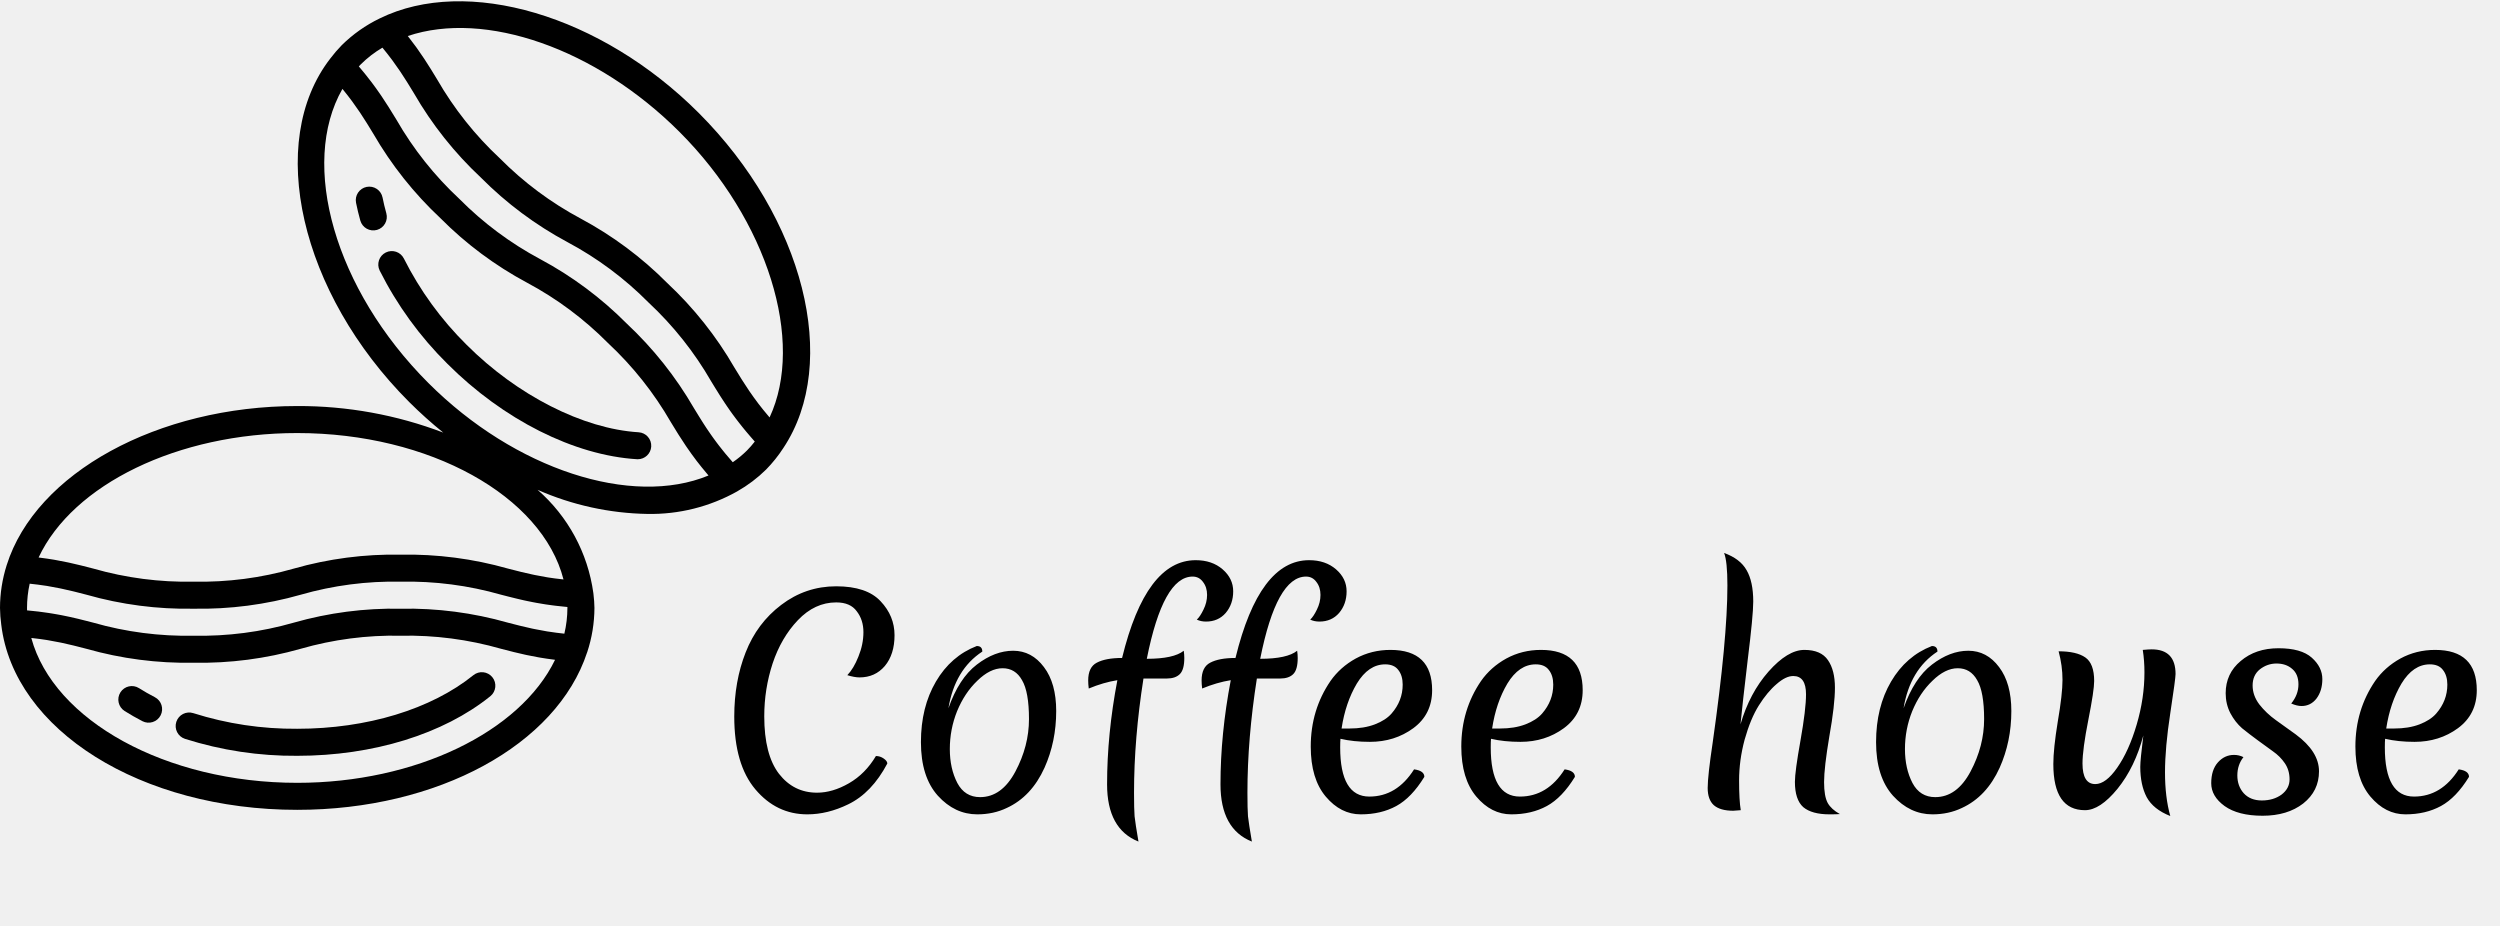
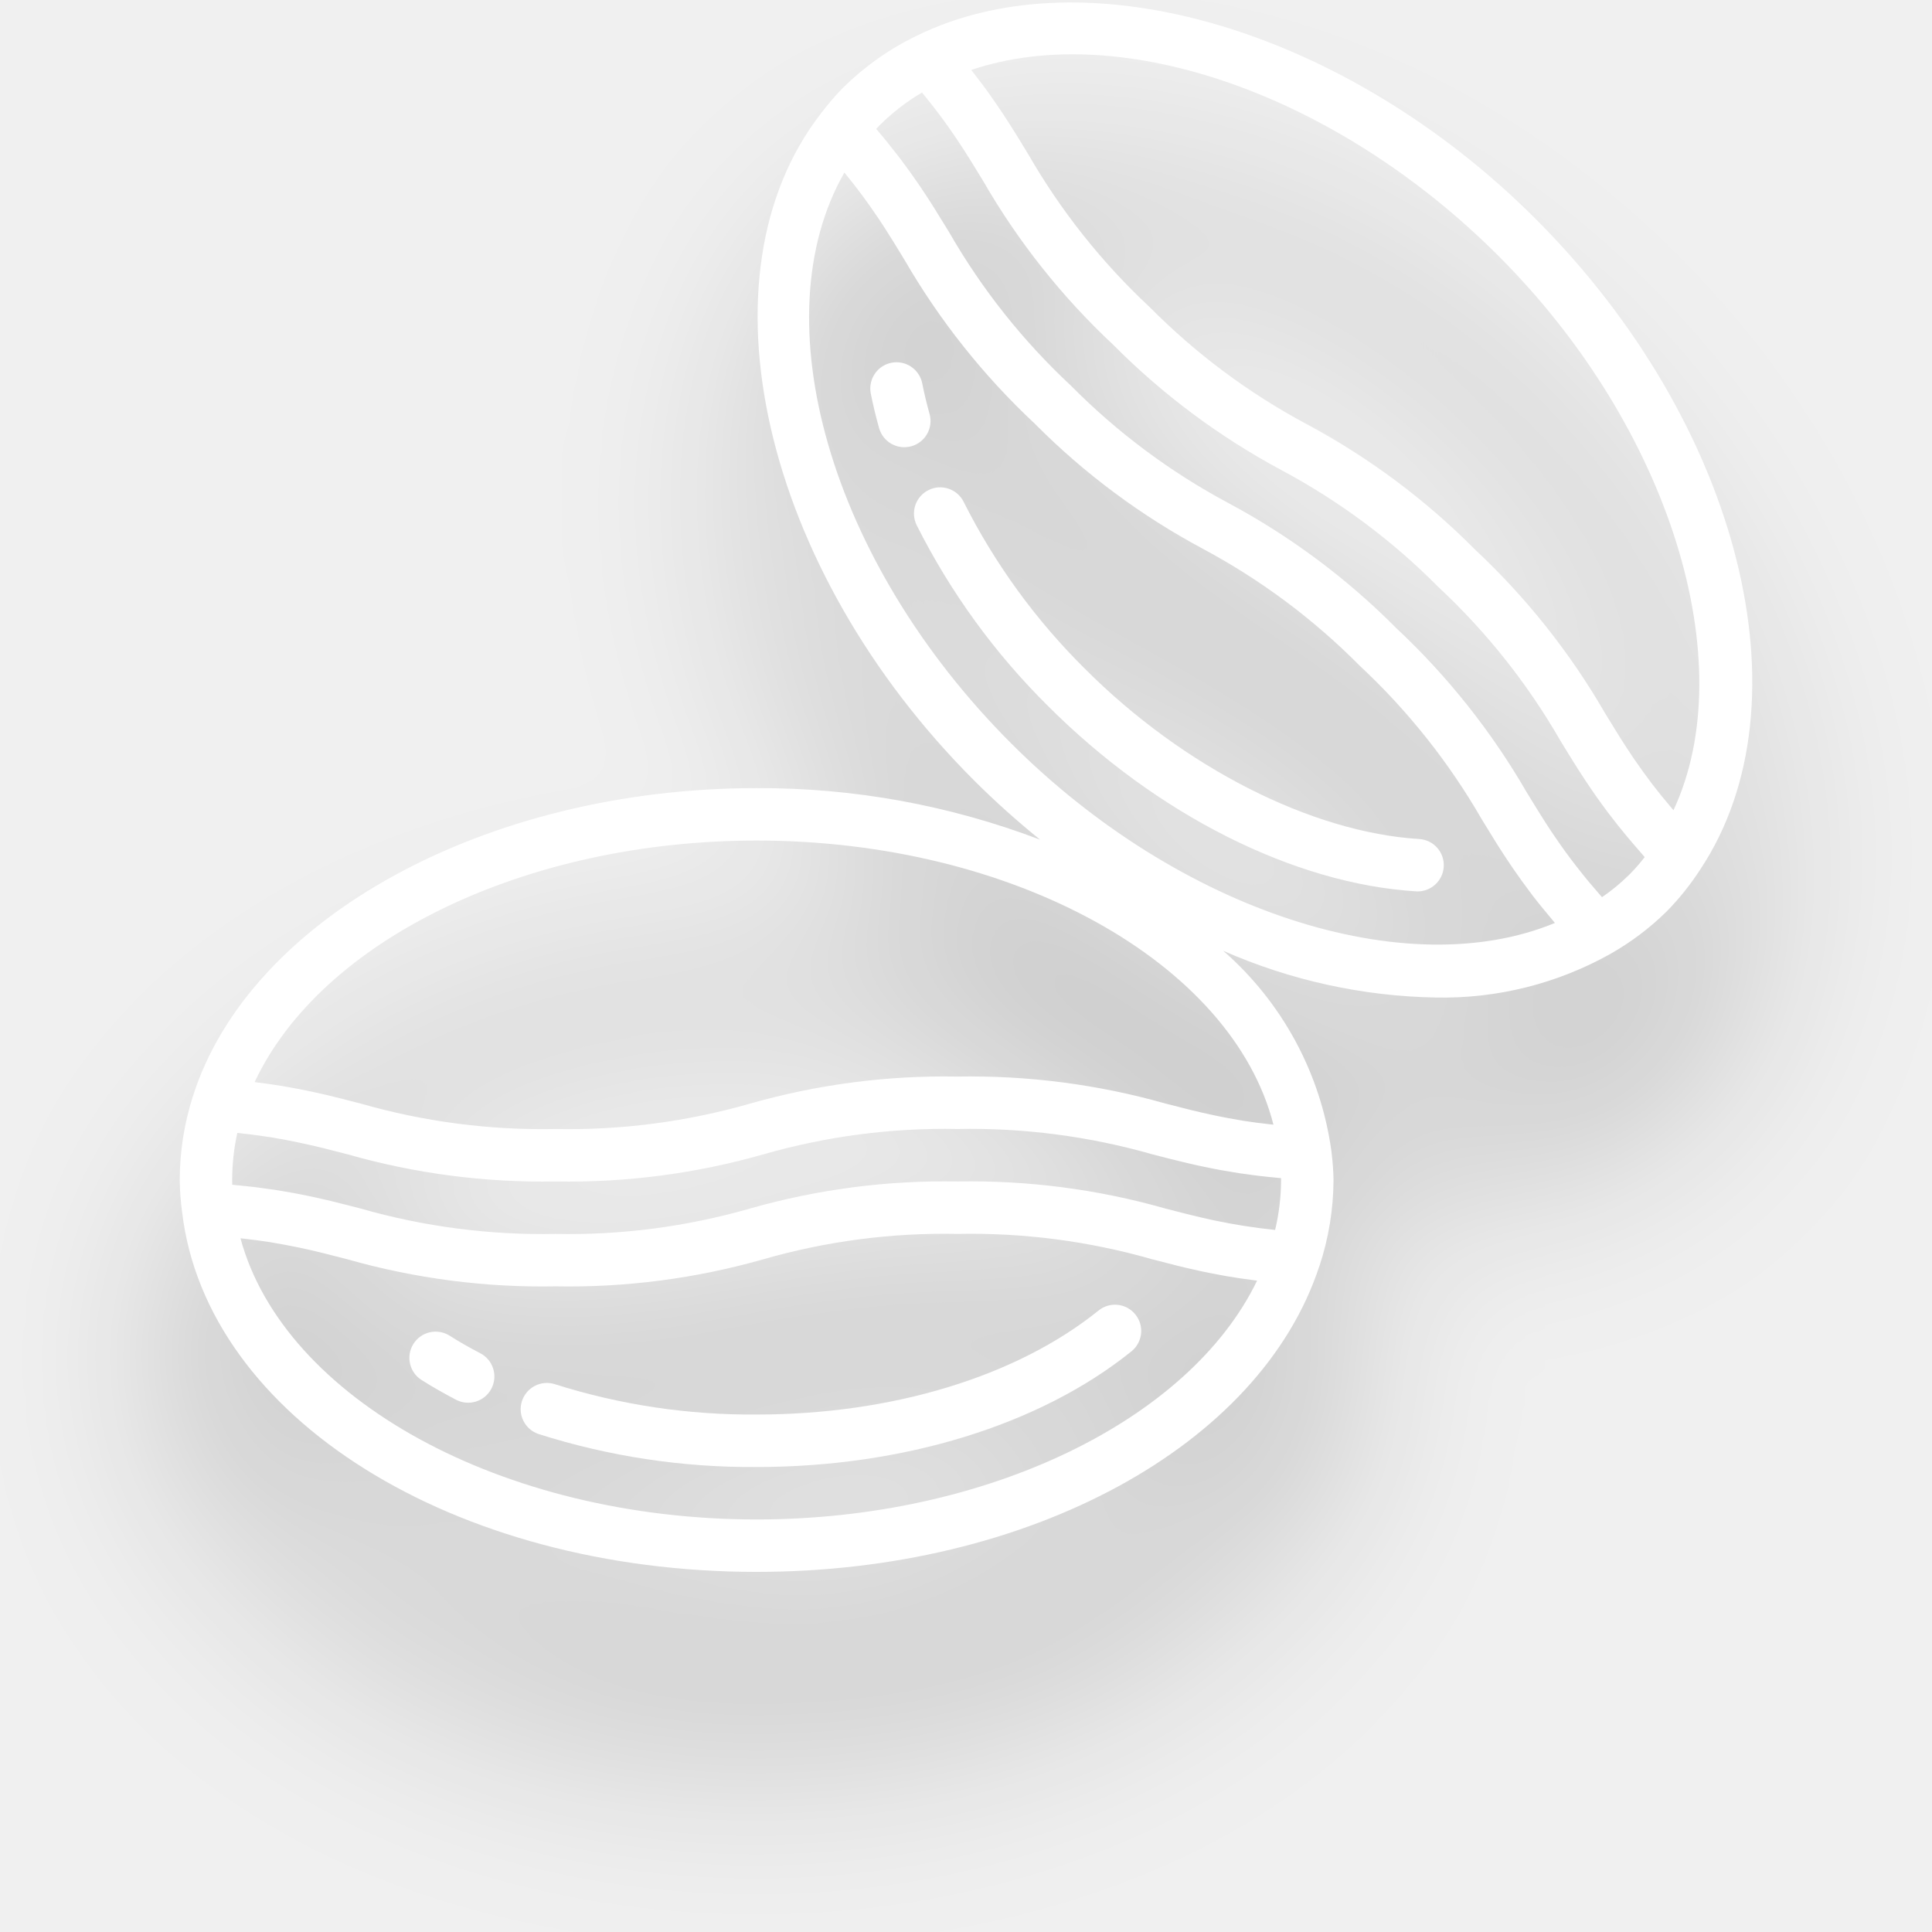
- <svg xmlns="http://www.w3.org/2000/svg" width="108" height="40" viewBox="0 0 108 40" fill="none">
-   <g clip-path="url(#clip0_4_134)">
-     <path d="M0.054 26.985C0.6 31.546 6.097 34.985 12.84 34.985C18.902 34.985 24.051 32.187 25.364 28.181L25.366 28.18C25.571 27.561 25.677 26.915 25.68 26.263C25.677 26.067 25.663 25.871 25.639 25.676L25.632 25.614V25.614C25.393 23.887 24.538 22.306 23.224 21.161C24.72 21.82 26.332 22.174 27.967 22.202C29.324 22.228 30.663 21.892 31.848 21.228L31.848 21.227C32.303 20.969 32.722 20.653 33.094 20.286C33.374 20.001 33.624 19.688 33.842 19.352L33.842 19.352C36.304 15.647 34.729 9.422 30.178 4.872C25.964 0.658 20.17 -1.056 16.401 0.797C15.794 1.09 15.241 1.481 14.762 1.954C14.587 2.133 14.424 2.323 14.273 2.523L14.273 2.523C11.469 6.134 12.965 12.655 17.68 17.37C18.146 17.835 18.636 18.274 19.148 18.688C17.134 17.921 14.995 17.532 12.84 17.541C6.82 17.541 1.541 20.433 0.288 24.417C0.099 25.014 0.001 25.636 0 26.263C0.003 26.504 0.021 26.745 0.054 26.985L0.054 26.985ZM12.84 33.818C7.163 33.818 2.317 31.122 1.352 27.561C1.375 27.563 1.399 27.566 1.421 27.568C1.63 27.592 1.828 27.617 2.014 27.647C2.041 27.651 2.066 27.656 2.093 27.661C2.266 27.69 2.431 27.721 2.591 27.754C2.617 27.759 2.645 27.764 2.671 27.77C2.842 27.806 3.006 27.845 3.168 27.884C3.203 27.893 3.238 27.902 3.272 27.91C3.428 27.949 3.582 27.989 3.737 28.029C5.242 28.456 6.801 28.659 8.365 28.63C9.927 28.659 11.484 28.456 12.987 28.028C14.393 27.624 15.851 27.433 17.314 27.463C18.777 27.433 20.236 27.624 21.643 28.027C21.789 28.065 21.938 28.103 22.088 28.141C22.123 28.15 22.157 28.159 22.192 28.168C22.352 28.207 22.516 28.246 22.686 28.283C22.707 28.288 22.729 28.292 22.75 28.297C22.908 28.33 23.073 28.363 23.244 28.393C23.275 28.398 23.304 28.404 23.334 28.409C23.52 28.441 23.717 28.47 23.925 28.496C23.943 28.499 23.959 28.502 23.978 28.504C22.469 31.622 17.948 33.818 12.84 33.818ZM29.353 5.697C33.176 9.521 34.777 14.753 33.246 18.033C33.231 18.015 33.215 17.996 33.2 17.978C33.045 17.796 32.902 17.62 32.774 17.453C32.763 17.439 32.753 17.424 32.742 17.41C32.62 17.249 32.509 17.094 32.405 16.943C32.388 16.919 32.37 16.894 32.354 16.869C32.248 16.713 32.149 16.56 32.053 16.408C32.035 16.379 32.017 16.35 31.999 16.321C31.907 16.174 31.817 16.027 31.726 15.878C30.945 14.525 29.967 13.294 28.825 12.227C27.725 11.119 26.465 10.181 25.089 9.444C23.799 8.755 22.621 7.877 21.591 6.838C20.522 5.842 19.608 4.69 18.879 3.422C18.805 3.3 18.73 3.177 18.653 3.052L18.594 2.957C18.511 2.824 18.426 2.69 18.335 2.552C18.325 2.536 18.314 2.52 18.303 2.505C18.221 2.381 18.133 2.253 18.04 2.122C18.018 2.092 17.998 2.062 17.976 2.031C17.871 1.888 17.76 1.74 17.64 1.587C17.631 1.576 17.625 1.567 17.617 1.556C20.952 0.434 25.742 2.087 29.353 5.697ZM15.587 2.779C15.867 2.501 16.181 2.259 16.521 2.059C16.531 2.07 16.539 2.081 16.549 2.093C16.678 2.25 16.795 2.4 16.904 2.545C16.922 2.569 16.941 2.593 16.958 2.617C17.067 2.765 17.168 2.908 17.262 3.048C17.281 3.076 17.3 3.104 17.318 3.131C17.411 3.271 17.5 3.408 17.584 3.543C17.6 3.568 17.615 3.592 17.63 3.617C17.715 3.754 17.798 3.89 17.882 4.028C18.662 5.381 19.638 6.61 20.779 7.676C21.879 8.784 23.139 9.722 24.515 10.46C25.805 11.148 26.984 12.026 28.013 13.065C29.084 14.063 29.999 15.216 30.729 16.485C30.789 16.583 30.85 16.682 30.911 16.782C30.932 16.816 30.954 16.851 30.975 16.884C31.018 16.954 31.061 17.023 31.105 17.093C31.131 17.134 31.159 17.176 31.186 17.218C31.228 17.283 31.27 17.348 31.315 17.415C31.344 17.459 31.375 17.505 31.406 17.55C31.451 17.615 31.496 17.681 31.543 17.748C31.577 17.796 31.613 17.845 31.648 17.894C31.697 17.961 31.747 18.028 31.799 18.097C31.838 18.148 31.878 18.201 31.919 18.253C31.972 18.323 32.029 18.394 32.087 18.465C32.131 18.52 32.175 18.575 32.223 18.631C32.284 18.704 32.349 18.78 32.415 18.856C32.466 18.915 32.515 18.973 32.568 19.032C32.581 19.047 32.593 19.061 32.606 19.076C32.502 19.211 32.389 19.34 32.269 19.461C32.08 19.648 31.875 19.818 31.656 19.968L31.636 19.946C31.598 19.904 31.565 19.864 31.529 19.822C31.462 19.744 31.394 19.666 31.332 19.591C31.294 19.544 31.258 19.499 31.221 19.453C31.167 19.386 31.114 19.32 31.064 19.255C31.028 19.208 30.994 19.163 30.959 19.117C30.913 19.055 30.868 18.994 30.824 18.934C30.792 18.89 30.761 18.846 30.73 18.802C30.687 18.741 30.646 18.681 30.606 18.622C30.578 18.581 30.55 18.54 30.523 18.5C30.483 18.438 30.443 18.377 30.403 18.316C30.379 18.279 30.355 18.241 30.332 18.204C30.29 18.138 30.248 18.072 30.208 18.006C30.188 17.975 30.169 17.943 30.15 17.912C30.092 17.818 30.034 17.724 29.977 17.63C29.194 16.276 28.216 15.046 27.075 13.978C25.974 12.87 24.715 11.932 23.338 11.195C22.049 10.506 20.87 9.628 19.841 8.589C18.77 7.592 17.855 6.44 17.126 5.171C17.036 5.023 16.944 4.874 16.849 4.722C16.83 4.69 16.81 4.658 16.79 4.626C16.694 4.473 16.592 4.317 16.484 4.157C16.461 4.123 16.438 4.09 16.415 4.056C16.302 3.892 16.181 3.723 16.048 3.547C16.026 3.518 16.002 3.488 15.979 3.459C15.836 3.271 15.681 3.079 15.506 2.874L15.502 2.868C15.53 2.838 15.558 2.808 15.587 2.779ZM18.505 16.545C14.46 12.499 12.932 7.097 14.793 3.841C14.806 3.858 14.821 3.876 14.835 3.892C14.96 4.047 15.078 4.196 15.184 4.34C15.205 4.367 15.223 4.393 15.242 4.42C15.339 4.552 15.43 4.681 15.514 4.807C15.53 4.829 15.546 4.852 15.561 4.875C15.654 5.015 15.743 5.153 15.828 5.29C15.847 5.32 15.866 5.35 15.884 5.379C15.966 5.512 16.047 5.644 16.128 5.778C16.91 7.13 17.887 8.36 19.028 9.427C20.128 10.535 21.388 11.473 22.764 12.21C24.054 12.899 25.233 13.777 26.262 14.816C27.333 15.814 28.249 16.967 28.98 18.236C29.07 18.384 29.161 18.533 29.255 18.684C29.277 18.719 29.299 18.754 29.321 18.79C29.419 18.945 29.522 19.103 29.632 19.266C29.654 19.299 29.678 19.332 29.701 19.366C29.815 19.531 29.936 19.701 30.072 19.879L30.089 19.903C30.226 20.083 30.382 20.273 30.548 20.47C30.569 20.494 30.585 20.517 30.607 20.542C27.294 21.913 22.25 20.289 18.505 16.545ZM12.84 18.708C18.568 18.708 23.423 21.433 24.343 25.032C24.32 25.029 24.297 25.027 24.275 25.024C24.063 25.001 23.861 24.975 23.673 24.945C23.648 24.941 23.625 24.936 23.6 24.932C23.427 24.904 23.262 24.873 23.103 24.84C23.071 24.833 23.039 24.827 23.008 24.82C22.84 24.785 22.679 24.747 22.52 24.709C22.478 24.698 22.436 24.688 22.395 24.677C22.244 24.64 22.094 24.601 21.942 24.562C20.438 24.135 18.878 23.933 17.314 23.961C15.752 23.932 14.194 24.135 12.692 24.563C11.286 24.967 9.827 25.157 8.365 25.128C6.901 25.157 5.442 24.967 4.035 24.564C3.89 24.526 3.744 24.488 3.596 24.451C3.556 24.441 3.515 24.431 3.474 24.421C3.316 24.382 3.154 24.343 2.986 24.307C2.959 24.301 2.931 24.295 2.904 24.29C2.748 24.256 2.586 24.225 2.416 24.195C2.385 24.189 2.355 24.184 2.323 24.178C2.136 24.146 1.937 24.118 1.728 24.092C1.707 24.089 1.69 24.086 1.668 24.083C3.145 20.93 7.682 18.708 12.84 18.708ZM1.282 25.215L1.304 25.218C1.53 25.241 1.738 25.268 1.937 25.299C1.965 25.303 1.995 25.307 2.023 25.311C2.214 25.342 2.394 25.376 2.568 25.412C2.604 25.419 2.639 25.426 2.673 25.434C2.841 25.47 3.004 25.507 3.164 25.546C3.2 25.555 3.236 25.564 3.273 25.573C3.429 25.613 3.585 25.653 3.741 25.693C5.244 26.121 6.802 26.324 8.365 26.296C9.927 26.324 11.484 26.121 12.987 25.693C14.393 25.289 15.851 25.099 17.314 25.128C18.779 25.099 20.24 25.289 21.649 25.692C21.753 25.719 21.857 25.745 21.961 25.772C22.001 25.783 22.042 25.793 22.082 25.802C22.154 25.821 22.226 25.839 22.3 25.856C22.342 25.867 22.387 25.877 22.43 25.887C22.503 25.904 22.576 25.921 22.651 25.938C22.698 25.948 22.745 25.958 22.793 25.968C22.867 25.984 22.944 25.999 23.021 26.014C23.072 26.024 23.122 26.034 23.174 26.043C23.254 26.058 23.337 26.072 23.421 26.085C23.473 26.094 23.525 26.103 23.579 26.111C23.67 26.125 23.765 26.137 23.86 26.15C23.912 26.157 23.962 26.164 24.016 26.17C24.128 26.184 24.245 26.196 24.364 26.207C24.407 26.212 24.447 26.216 24.491 26.22L24.512 26.223C24.512 26.236 24.512 26.25 24.512 26.263C24.511 26.637 24.467 27.011 24.38 27.375L24.356 27.372C24.135 27.349 23.93 27.321 23.735 27.291C23.704 27.286 23.673 27.282 23.643 27.278C23.455 27.247 23.277 27.214 23.106 27.178C23.069 27.171 23.032 27.163 22.996 27.156C22.83 27.12 22.67 27.083 22.513 27.044C22.475 27.035 22.437 27.025 22.399 27.016C22.245 26.977 22.092 26.938 21.938 26.898C20.434 26.47 18.877 26.267 17.314 26.296C15.752 26.267 14.194 26.47 12.692 26.898C11.286 27.302 9.827 27.492 8.365 27.463C6.9 27.492 5.439 27.302 4.03 26.899C3.924 26.872 3.818 26.844 3.711 26.817C3.679 26.809 3.647 26.801 3.614 26.793C3.537 26.773 3.459 26.754 3.38 26.734C3.336 26.724 3.291 26.714 3.246 26.703C3.176 26.686 3.105 26.67 3.033 26.654C2.983 26.643 2.932 26.633 2.881 26.622C2.811 26.607 2.739 26.593 2.666 26.578C2.612 26.567 2.556 26.557 2.5 26.547C2.426 26.534 2.35 26.521 2.274 26.508C2.215 26.498 2.155 26.488 2.094 26.479C2.015 26.467 1.932 26.456 1.849 26.445C1.785 26.436 1.722 26.427 1.656 26.419C1.565 26.409 1.468 26.399 1.372 26.389C1.309 26.383 1.249 26.376 1.184 26.37L1.169 26.369C1.168 26.333 1.167 26.298 1.167 26.263C1.168 25.91 1.206 25.559 1.282 25.215Z" fill="black" />
-     <path d="M6.688 30.118C6.448 29.994 6.22 29.864 6.004 29.727C5.732 29.556 5.372 29.639 5.201 29.911C5.03 30.183 5.111 30.543 5.383 30.715C5.625 30.868 5.882 31.014 6.152 31.155C6.438 31.303 6.79 31.191 6.938 30.905C7.087 30.618 6.975 30.266 6.688 30.118Z" fill="black" />
-     <path d="M20.45 29.168C18.625 30.639 15.852 31.483 12.84 31.483C11.318 31.495 9.803 31.268 8.352 30.808C8.045 30.709 7.717 30.877 7.617 31.183C7.517 31.489 7.684 31.818 7.99 31.918C9.558 32.416 11.195 32.663 12.84 32.651C16.114 32.651 19.154 31.712 21.183 30.076C21.433 29.874 21.473 29.506 21.27 29.256C21.068 29.005 20.7 28.965 20.45 29.168Z" fill="black" />
-     <path d="M16.689 9.213C16.625 8.983 16.57 8.756 16.526 8.532C16.462 8.216 16.155 8.011 15.839 8.074C15.523 8.137 15.318 8.445 15.381 8.761C15.431 9.013 15.493 9.268 15.565 9.527C15.652 9.838 15.974 10.019 16.285 9.932C16.595 9.845 16.776 9.523 16.689 9.213Z" fill="black" />
-     <path d="M28.133 19.292C28.153 18.97 27.908 18.693 27.587 18.674C25.186 18.526 22.339 17.077 20.156 14.894C19.057 13.808 18.142 12.55 17.448 11.17C17.305 10.882 16.955 10.764 16.667 10.907C16.378 11.05 16.26 11.399 16.402 11.688C17.153 13.182 18.142 14.544 19.331 15.719C21.743 18.131 24.802 19.672 27.515 19.838C27.527 19.839 27.539 19.84 27.551 19.84C27.859 19.839 28.114 19.599 28.133 19.292Z" fill="black" />
+ <svg xmlns="http://www.w3.org/2000/svg" width="43" height="43" viewBox="0 0 43 43" fill="none">
+   <g filter="url(#filter0_d_4_46)">
+     <g clip-path="url(#clip0_4_46)">
+       <path d="M4.054 26.985C4.6 31.546 10.097 34.985 16.84 34.985C22.902 34.985 28.051 32.187 29.364 28.181L29.366 28.18C29.571 27.561 29.677 26.915 29.68 26.263C29.677 26.067 29.663 25.871 29.639 25.676L29.632 25.614V25.614C29.393 23.887 28.538 22.306 27.224 21.161C28.72 21.82 30.332 22.174 31.967 22.202C33.324 22.228 34.663 21.892 35.847 21.228L35.848 21.227C36.303 20.969 36.722 20.653 37.094 20.286C37.374 20.001 37.624 19.688 37.842 19.352L37.842 19.352C40.304 15.647 38.729 9.422 34.178 4.872C29.964 0.658 24.17 -1.056 20.401 0.797C19.794 1.09 19.241 1.481 18.762 1.954C18.587 2.133 18.424 2.323 18.273 2.522L18.273 2.523C15.469 6.134 16.965 12.655 21.68 17.37C22.146 17.835 22.636 18.274 23.148 18.688C21.134 17.921 18.995 17.532 16.84 17.541C10.82 17.541 5.541 20.433 4.288 24.417C4.099 25.014 4.001 25.636 4 26.263C4.003 26.504 4.021 26.745 4.054 26.985L4.054 26.985ZM16.84 33.818C11.163 33.818 6.317 31.122 5.352 27.561C5.375 27.563 5.399 27.566 5.421 27.568C5.63 27.592 5.828 27.617 6.014 27.647C6.041 27.651 6.066 27.656 6.093 27.661C6.266 27.69 6.431 27.721 6.591 27.754C6.617 27.759 6.645 27.764 6.671 27.77C6.842 27.806 7.006 27.845 7.168 27.884C7.203 27.893 7.238 27.902 7.272 27.91C7.428 27.949 7.582 27.989 7.737 28.029C9.242 28.456 10.801 28.659 12.365 28.63C13.927 28.659 15.484 28.456 16.987 28.028C18.393 27.624 19.852 27.433 21.314 27.463C22.777 27.433 24.236 27.624 25.643 28.027C25.789 28.065 25.938 28.103 26.088 28.141C26.123 28.15 26.157 28.159 26.192 28.168C26.352 28.207 26.516 28.246 26.686 28.283C26.707 28.288 26.729 28.292 26.75 28.297C26.908 28.33 27.073 28.362 27.244 28.393C27.275 28.398 27.304 28.404 27.334 28.409C27.52 28.441 27.717 28.47 27.925 28.496C27.943 28.499 27.959 28.502 27.978 28.504C26.469 31.622 21.948 33.818 16.84 33.818ZM33.353 5.697C37.176 9.521 38.777 14.753 37.246 18.033C37.231 18.015 37.215 17.996 37.2 17.978C37.045 17.796 36.902 17.62 36.774 17.453C36.763 17.438 36.753 17.424 36.742 17.41C36.62 17.249 36.509 17.094 36.405 16.943C36.388 16.919 36.37 16.894 36.354 16.869C36.248 16.713 36.149 16.56 36.053 16.408C36.035 16.379 36.017 16.35 35.999 16.321C35.907 16.174 35.817 16.027 35.726 15.878C34.945 14.525 33.967 13.294 32.825 12.227C31.725 11.119 30.465 10.181 29.089 9.444C27.799 8.755 26.621 7.877 25.591 6.838C24.522 5.842 23.608 4.69 22.879 3.422C22.805 3.3 22.73 3.177 22.653 3.052L22.594 2.957C22.511 2.824 22.426 2.69 22.335 2.552C22.325 2.536 22.314 2.52 22.303 2.505C22.221 2.381 22.133 2.253 22.04 2.122C22.018 2.092 21.998 2.062 21.976 2.031C21.871 1.888 21.76 1.74 21.64 1.587C21.631 1.576 21.625 1.567 21.617 1.556C24.952 0.434 29.742 2.087 33.353 5.697ZM19.587 2.779C19.867 2.501 20.181 2.259 20.521 2.059C20.531 2.07 20.539 2.081 20.549 2.093C20.678 2.25 20.795 2.4 20.904 2.545C20.922 2.569 20.941 2.593 20.958 2.617C21.067 2.765 21.168 2.908 21.262 3.048C21.281 3.076 21.3 3.104 21.318 3.131C21.411 3.271 21.5 3.408 21.584 3.543C21.6 3.568 21.615 3.592 21.63 3.617C21.715 3.754 21.798 3.89 21.882 4.028C22.662 5.381 23.638 6.61 24.779 7.676C25.879 8.784 27.139 9.722 28.515 10.46C29.805 11.148 30.984 12.026 32.013 13.065C33.084 14.063 33.999 15.216 34.729 16.485C34.789 16.583 34.85 16.682 34.911 16.782C34.932 16.816 34.954 16.851 34.975 16.884C35.018 16.954 35.061 17.023 35.105 17.093C35.131 17.134 35.159 17.176 35.186 17.218C35.228 17.283 35.27 17.348 35.315 17.415C35.344 17.459 35.375 17.505 35.406 17.55C35.451 17.615 35.496 17.681 35.543 17.748C35.577 17.796 35.613 17.845 35.648 17.894C35.697 17.961 35.747 18.028 35.798 18.097C35.838 18.148 35.877 18.201 35.919 18.253C35.972 18.323 36.029 18.394 36.087 18.465C36.131 18.52 36.175 18.575 36.223 18.631C36.284 18.704 36.349 18.78 36.415 18.856C36.466 18.915 36.515 18.973 36.568 19.032C36.581 19.047 36.593 19.061 36.606 19.076C36.502 19.211 36.389 19.34 36.269 19.461C36.08 19.648 35.875 19.818 35.656 19.968L35.636 19.946C35.598 19.904 35.565 19.864 35.529 19.822C35.462 19.744 35.394 19.666 35.332 19.591C35.294 19.544 35.258 19.499 35.221 19.453C35.167 19.386 35.114 19.32 35.064 19.255C35.028 19.208 34.994 19.163 34.959 19.117C34.913 19.055 34.868 18.994 34.824 18.934C34.792 18.89 34.761 18.846 34.73 18.802C34.687 18.741 34.646 18.681 34.606 18.622C34.578 18.581 34.55 18.54 34.523 18.5C34.483 18.438 34.443 18.377 34.403 18.316C34.379 18.279 34.355 18.241 34.332 18.204C34.29 18.138 34.248 18.072 34.208 18.006C34.188 17.975 34.169 17.943 34.15 17.912C34.092 17.818 34.034 17.724 33.977 17.63C33.194 16.276 32.216 15.046 31.075 13.978C29.974 12.87 28.715 11.932 27.338 11.195C26.049 10.506 24.87 9.628 23.841 8.589C22.77 7.592 21.855 6.439 21.126 5.171C21.036 5.023 20.944 4.874 20.849 4.722C20.83 4.69 20.81 4.658 20.79 4.626C20.694 4.473 20.592 4.317 20.484 4.157C20.461 4.123 20.438 4.09 20.415 4.056C20.302 3.892 20.181 3.723 20.048 3.547C20.026 3.518 20.002 3.488 19.98 3.459C19.836 3.271 19.681 3.079 19.506 2.874L19.502 2.868C19.53 2.838 19.558 2.808 19.587 2.779ZM22.505 16.545C18.46 12.499 16.932 7.097 18.793 3.841C18.806 3.858 18.821 3.876 18.835 3.892C18.96 4.047 19.078 4.196 19.184 4.34C19.205 4.367 19.223 4.393 19.242 4.42C19.339 4.552 19.43 4.681 19.514 4.807C19.529 4.829 19.546 4.852 19.561 4.875C19.654 5.015 19.743 5.153 19.828 5.29C19.847 5.32 19.866 5.35 19.884 5.379C19.966 5.512 20.047 5.644 20.128 5.778C20.91 7.13 21.887 8.36 23.028 9.427C24.128 10.535 25.388 11.473 26.764 12.21C28.054 12.899 29.233 13.777 30.262 14.816C31.333 15.814 32.249 16.967 32.98 18.236C33.07 18.384 33.161 18.533 33.255 18.684C33.277 18.719 33.299 18.754 33.321 18.79C33.419 18.945 33.522 19.103 33.632 19.266C33.654 19.299 33.678 19.332 33.701 19.366C33.815 19.531 33.936 19.701 34.072 19.879L34.089 19.903C34.226 20.083 34.382 20.273 34.548 20.47C34.569 20.494 34.585 20.517 34.607 20.542C31.294 21.913 26.25 20.289 22.505 16.545ZM16.84 18.708C22.568 18.708 27.423 21.433 28.343 25.032C28.32 25.029 28.297 25.027 28.275 25.024C28.063 25.001 27.861 24.975 27.673 24.945C27.648 24.941 27.625 24.936 27.6 24.932C27.427 24.904 27.262 24.873 27.103 24.84C27.071 24.833 27.039 24.827 27.008 24.82C26.84 24.785 26.679 24.747 26.52 24.709C26.478 24.698 26.436 24.688 26.395 24.677C26.244 24.64 26.094 24.601 25.942 24.562C24.438 24.135 22.878 23.933 21.314 23.961C19.752 23.932 18.194 24.135 16.692 24.563C15.286 24.967 13.827 25.157 12.365 25.128C10.901 25.157 9.442 24.967 8.035 24.564C7.891 24.526 7.744 24.488 7.596 24.451C7.556 24.441 7.515 24.431 7.474 24.421C7.316 24.382 7.154 24.343 6.986 24.307C6.959 24.301 6.931 24.295 6.904 24.29C6.748 24.256 6.586 24.225 6.416 24.195C6.385 24.189 6.355 24.183 6.323 24.178C6.136 24.146 5.937 24.118 5.728 24.092C5.707 24.089 5.69 24.086 5.668 24.083C7.145 20.93 11.681 18.708 16.84 18.708ZM5.282 25.215L5.304 25.217C5.53 25.241 5.738 25.268 5.937 25.299C5.965 25.303 5.995 25.307 6.023 25.311C6.214 25.342 6.394 25.376 6.568 25.412C6.604 25.419 6.639 25.426 6.673 25.434C6.841 25.47 7.004 25.507 7.164 25.546C7.2 25.555 7.236 25.564 7.273 25.573C7.429 25.613 7.585 25.653 7.741 25.693C9.244 26.121 10.802 26.324 12.365 26.296C13.927 26.324 15.484 26.121 16.987 25.693C18.393 25.289 19.852 25.099 21.314 25.128C22.779 25.099 24.24 25.289 25.649 25.692C25.753 25.719 25.857 25.745 25.961 25.772C26.001 25.783 26.042 25.793 26.082 25.802C26.154 25.821 26.226 25.839 26.3 25.856C26.342 25.867 26.387 25.877 26.43 25.887C26.503 25.904 26.576 25.921 26.651 25.938C26.698 25.948 26.745 25.958 26.793 25.968C26.867 25.984 26.944 25.999 27.021 26.014C27.072 26.024 27.122 26.034 27.174 26.043C27.254 26.058 27.337 26.072 27.421 26.085C27.473 26.094 27.525 26.103 27.579 26.111C27.67 26.125 27.765 26.137 27.86 26.15C27.912 26.157 27.962 26.164 28.016 26.17C28.128 26.184 28.245 26.196 28.364 26.207C28.407 26.211 28.447 26.216 28.491 26.22L28.512 26.223C28.512 26.236 28.512 26.25 28.512 26.263C28.511 26.637 28.467 27.011 28.38 27.375L28.356 27.372C28.135 27.349 27.93 27.321 27.735 27.291C27.704 27.286 27.673 27.282 27.643 27.277C27.455 27.247 27.277 27.214 27.106 27.178C27.069 27.171 27.032 27.163 26.996 27.156C26.83 27.12 26.67 27.083 26.513 27.044C26.475 27.035 26.437 27.025 26.399 27.016C26.245 26.977 26.092 26.938 25.938 26.898C24.434 26.47 22.877 26.267 21.314 26.296C19.752 26.267 18.194 26.47 16.692 26.898C15.286 27.302 13.827 27.492 12.365 27.463C10.9 27.492 9.439 27.302 8.03 26.899C7.924 26.872 7.818 26.844 7.711 26.817C7.679 26.809 7.647 26.801 7.614 26.793C7.537 26.773 7.459 26.754 7.38 26.734C7.336 26.724 7.291 26.714 7.246 26.703C7.176 26.686 7.105 26.67 7.033 26.654C6.983 26.643 6.932 26.633 6.881 26.622C6.811 26.607 6.739 26.593 6.666 26.578C6.612 26.567 6.556 26.557 6.5 26.547C6.426 26.534 6.35 26.521 6.274 26.508C6.215 26.498 6.155 26.488 6.094 26.479C6.015 26.467 5.932 26.456 5.849 26.445C5.785 26.436 5.722 26.427 5.656 26.419C5.565 26.409 5.468 26.399 5.372 26.389C5.309 26.383 5.249 26.376 5.184 26.37L5.169 26.369C5.168 26.333 5.167 26.298 5.167 26.263C5.168 25.91 5.206 25.559 5.282 25.215Z" fill="white" />
+       <path d="M10.688 30.118C10.448 29.994 10.22 29.864 10.005 29.727C9.732 29.556 9.372 29.639 9.201 29.911C9.03 30.183 9.111 30.543 9.383 30.715C9.625 30.868 9.882 31.014 10.152 31.155C10.438 31.303 10.79 31.191 10.938 30.905C11.086 30.618 10.975 30.266 10.688 30.118Z" fill="white" />
+       <path d="M24.45 29.168C22.625 30.639 19.852 31.483 16.84 31.483C15.318 31.495 13.803 31.268 12.351 30.808C12.046 30.709 11.717 30.877 11.617 31.183C11.517 31.489 11.684 31.818 11.99 31.918C13.558 32.416 15.195 32.663 16.84 32.651C20.114 32.651 23.154 31.712 25.183 30.076C25.433 29.874 25.473 29.506 25.27 29.256C25.068 29.005 24.7 28.965 24.45 29.168Z" fill="white" />
+       <path d="M20.689 9.213C20.625 8.983 20.57 8.756 20.526 8.532C20.462 8.216 20.155 8.011 19.839 8.074C19.523 8.137 19.318 8.445 19.381 8.761C19.431 9.013 19.493 9.268 19.565 9.527C19.652 9.838 19.974 10.019 20.285 9.932C20.595 9.845 20.776 9.523 20.689 9.213Z" fill="white" />
+       <path d="M32.133 19.292C32.153 18.97 31.908 18.693 31.587 18.674C29.186 18.526 26.339 17.077 24.156 14.894C23.057 13.808 22.142 12.55 21.448 11.17C21.305 10.882 20.955 10.764 20.667 10.907C20.378 11.05 20.26 11.399 20.402 11.688C21.153 13.182 22.142 14.544 23.331 15.719C25.743 18.131 28.802 19.672 31.515 19.838C31.527 19.839 31.539 19.84 31.551 19.84C31.859 19.839 32.114 19.599 32.133 19.292Z" fill="white" />
+     </g>
  </g>
-   <path d="M34.876 35.18C33.988 35.18 33.24 34.82 32.632 34.1C32.024 33.38 31.72 32.332 31.72 30.956C31.72 29.94 31.884 29.016 32.212 28.184C32.54 27.344 33.052 26.66 33.748 26.132C34.452 25.596 35.244 25.328 36.124 25.328C37.004 25.328 37.644 25.544 38.044 25.976C38.444 26.4 38.644 26.888 38.644 27.44C38.644 27.992 38.504 28.436 38.224 28.772C37.944 29.1 37.58 29.264 37.132 29.264C36.988 29.264 36.812 29.232 36.604 29.168C36.788 28.976 36.948 28.708 37.084 28.364C37.228 28.012 37.3 27.66 37.3 27.308C37.3 26.956 37.204 26.656 37.012 26.408C36.828 26.152 36.532 26.024 36.124 26.024C35.508 26.024 34.956 26.28 34.468 26.792C33.988 27.296 33.624 27.92 33.376 28.664C33.136 29.4 33.016 30.16 33.016 30.944C33.016 32.048 33.228 32.876 33.652 33.428C34.076 33.972 34.624 34.244 35.296 34.244C35.744 34.244 36.204 34.108 36.676 33.836C37.148 33.564 37.536 33.172 37.84 32.66C37.96 32.66 38.072 32.696 38.176 32.768C38.28 32.84 38.332 32.912 38.332 32.984C37.884 33.832 37.32 34.42 36.64 34.748C36.048 35.036 35.46 35.18 34.876 35.18ZM44.452 31.064C44.452 30.28 44.352 29.72 44.152 29.384C43.96 29.04 43.68 28.868 43.312 28.868C42.952 28.868 42.588 29.048 42.22 29.408C41.852 29.76 41.56 30.2 41.344 30.728C41.136 31.248 41.032 31.792 41.032 32.36C41.032 32.92 41.14 33.408 41.356 33.824C41.572 34.232 41.9 34.436 42.34 34.436C42.964 34.436 43.472 34.068 43.864 33.332C44.256 32.596 44.452 31.84 44.452 31.064ZM40.972 30.596C41.276 29.732 41.684 29.104 42.196 28.712C42.716 28.312 43.24 28.112 43.768 28.112C44.304 28.112 44.748 28.348 45.1 28.82C45.452 29.284 45.628 29.916 45.628 30.716C45.628 31.596 45.46 32.412 45.124 33.164C44.748 33.996 44.204 34.576 43.492 34.904C43.108 35.088 42.684 35.18 42.22 35.18C41.572 35.18 41.004 34.912 40.516 34.376C40.028 33.832 39.784 33.06 39.784 32.06C39.784 31.052 40 30.18 40.432 29.444C40.864 28.708 41.452 28.196 42.196 27.908C42.356 27.908 42.436 27.988 42.436 28.148C41.644 28.668 41.156 29.484 40.972 30.596ZM51.162 28.424C51.162 28.76 51.098 28.992 50.97 29.12C50.842 29.248 50.654 29.312 50.406 29.312H49.398C49.126 31.04 48.99 32.684 48.99 34.244C48.99 34.716 48.998 35.056 49.014 35.264C49.038 35.48 49.094 35.844 49.182 36.356C48.278 35.996 47.826 35.172 47.826 33.884C47.826 32.436 47.974 30.936 48.27 29.384C47.87 29.448 47.458 29.568 47.034 29.744C47.018 29.616 47.01 29.5 47.01 29.396C47.01 29.012 47.134 28.756 47.382 28.628C47.638 28.492 48.002 28.424 48.474 28.424C49.162 25.608 50.222 24.2 51.654 24.2C52.126 24.2 52.514 24.332 52.818 24.596C53.122 24.86 53.274 25.176 53.274 25.544C53.274 25.912 53.166 26.224 52.95 26.48C52.734 26.728 52.45 26.852 52.098 26.852C51.954 26.852 51.822 26.824 51.702 26.768C51.798 26.68 51.894 26.536 51.99 26.336C52.094 26.128 52.146 25.916 52.146 25.7C52.146 25.476 52.086 25.288 51.966 25.136C51.854 24.984 51.706 24.908 51.522 24.908C50.674 24.908 50.014 26.092 49.542 28.46C50.318 28.46 50.85 28.344 51.138 28.112C51.154 28.224 51.162 28.328 51.162 28.424ZM56.061 28.424C56.061 28.76 55.997 28.992 55.869 29.12C55.741 29.248 55.553 29.312 55.305 29.312H54.297C54.025 31.04 53.889 32.684 53.889 34.244C53.889 34.716 53.897 35.056 53.913 35.264C53.937 35.48 53.993 35.844 54.081 36.356C53.177 35.996 52.725 35.172 52.725 33.884C52.725 32.436 52.873 30.936 53.169 29.384C52.769 29.448 52.357 29.568 51.933 29.744C51.917 29.616 51.909 29.5 51.909 29.396C51.909 29.012 52.033 28.756 52.281 28.628C52.537 28.492 52.901 28.424 53.373 28.424C54.061 25.608 55.121 24.2 56.553 24.2C57.025 24.2 57.413 24.332 57.717 24.596C58.021 24.86 58.173 25.176 58.173 25.544C58.173 25.912 58.065 26.224 57.849 26.48C57.633 26.728 57.349 26.852 56.997 26.852C56.853 26.852 56.721 26.824 56.601 26.768C56.697 26.68 56.793 26.536 56.889 26.336C56.993 26.128 57.045 25.916 57.045 25.7C57.045 25.476 56.985 25.288 56.865 25.136C56.753 24.984 56.605 24.908 56.421 24.908C55.573 24.908 54.913 26.092 54.441 28.46C55.217 28.46 55.749 28.344 56.037 28.112C56.053 28.224 56.061 28.328 56.061 28.424ZM59.84 28.7C59.36 28.7 58.952 28.976 58.616 29.528C58.288 30.08 58.068 30.728 57.956 31.472H58.292C58.716 31.472 59.084 31.412 59.396 31.292C59.708 31.172 59.948 31.016 60.116 30.824C60.436 30.456 60.596 30.04 60.596 29.576C60.596 29.312 60.532 29.1 60.404 28.94C60.284 28.78 60.096 28.7 59.84 28.7ZM61.532 33.56C61.164 34.16 60.76 34.58 60.32 34.82C59.88 35.06 59.368 35.18 58.784 35.18C58.208 35.18 57.704 34.924 57.272 34.412C56.84 33.9 56.624 33.18 56.624 32.252C56.624 31.196 56.908 30.252 57.476 29.42C57.756 29.02 58.12 28.696 58.568 28.448C59.024 28.2 59.524 28.076 60.068 28.076C61.268 28.076 61.868 28.656 61.868 29.816C61.868 30.512 61.596 31.06 61.052 31.46C60.516 31.852 59.892 32.048 59.18 32.048C58.708 32.048 58.284 32.004 57.908 31.916C57.9 31.996 57.896 32.12 57.896 32.288C57.896 33.704 58.316 34.412 59.156 34.412C59.948 34.412 60.592 34.02 61.088 33.236C61.384 33.276 61.532 33.384 61.532 33.56ZM66.344 28.7C65.864 28.7 65.456 28.976 65.12 29.528C64.792 30.08 64.572 30.728 64.46 31.472H64.796C65.22 31.472 65.588 31.412 65.9 31.292C66.212 31.172 66.452 31.016 66.62 30.824C66.94 30.456 67.1 30.04 67.1 29.576C67.1 29.312 67.036 29.1 66.908 28.94C66.788 28.78 66.6 28.7 66.344 28.7ZM68.036 33.56C67.668 34.16 67.264 34.58 66.824 34.82C66.384 35.06 65.872 35.18 65.288 35.18C64.712 35.18 64.208 34.924 63.776 34.412C63.344 33.9 63.128 33.18 63.128 32.252C63.128 31.196 63.412 30.252 63.98 29.42C64.26 29.02 64.624 28.696 65.072 28.448C65.528 28.2 66.028 28.076 66.572 28.076C67.772 28.076 68.372 28.656 68.372 29.816C68.372 30.512 68.1 31.06 67.556 31.46C67.02 31.852 66.396 32.048 65.684 32.048C65.212 32.048 64.788 32.004 64.412 31.916C64.404 31.996 64.4 32.12 64.4 32.288C64.4 33.704 64.82 34.412 65.66 34.412C66.452 34.412 67.096 34.02 67.592 33.236C67.888 33.276 68.036 33.384 68.036 33.56ZM75.189 31.292C75.453 30.388 75.856 29.628 76.4 29.012C76.953 28.388 77.469 28.076 77.948 28.076C78.428 28.076 78.769 28.224 78.969 28.52C79.168 28.808 79.269 29.204 79.269 29.708C79.269 30.204 79.189 30.904 79.028 31.808C78.876 32.712 78.8 33.372 78.8 33.788C78.8 34.196 78.853 34.496 78.957 34.688C79.061 34.872 79.237 35.032 79.484 35.168C79.38 35.176 79.233 35.18 79.04 35.18C78.528 35.18 78.148 35.076 77.9 34.868C77.66 34.652 77.54 34.288 77.54 33.776C77.54 33.48 77.621 32.884 77.781 31.988C77.941 31.084 78.02 30.42 78.02 29.996C78.02 29.468 77.837 29.204 77.469 29.204C77.252 29.204 77.013 29.32 76.749 29.552C76.484 29.776 76.228 30.084 75.981 30.476C75.74 30.86 75.537 31.352 75.368 31.952C75.209 32.544 75.129 33.132 75.129 33.716C75.129 34.292 75.153 34.72 75.201 35C75.008 35.016 74.9 35.024 74.876 35.024C74.501 35.024 74.221 34.944 74.037 34.784C73.861 34.624 73.772 34.376 73.772 34.04C73.772 33.696 73.844 33.04 73.989 32.072C74.412 29.096 74.624 26.836 74.624 25.292C74.624 24.596 74.576 24.128 74.481 23.888C74.945 24.056 75.269 24.304 75.453 24.632C75.644 24.96 75.74 25.412 75.74 25.988C75.74 26.388 75.66 27.228 75.501 28.508C75.349 29.788 75.245 30.716 75.189 31.292ZM85.714 31.064C85.714 30.28 85.614 29.72 85.414 29.384C85.222 29.04 84.942 28.868 84.574 28.868C84.214 28.868 83.85 29.048 83.482 29.408C83.114 29.76 82.822 30.2 82.606 30.728C82.398 31.248 82.294 31.792 82.294 32.36C82.294 32.92 82.402 33.408 82.618 33.824C82.834 34.232 83.162 34.436 83.602 34.436C84.226 34.436 84.734 34.068 85.126 33.332C85.518 32.596 85.714 31.84 85.714 31.064ZM82.234 30.596C82.538 29.732 82.946 29.104 83.458 28.712C83.978 28.312 84.502 28.112 85.03 28.112C85.566 28.112 86.01 28.348 86.362 28.82C86.714 29.284 86.89 29.916 86.89 30.716C86.89 31.596 86.722 32.412 86.386 33.164C86.01 33.996 85.466 34.576 84.754 34.904C84.37 35.088 83.946 35.18 83.482 35.18C82.834 35.18 82.266 34.912 81.778 34.376C81.29 33.832 81.046 33.06 81.046 32.06C81.046 31.052 81.262 30.18 81.694 29.444C82.126 28.708 82.714 28.196 83.458 27.908C83.618 27.908 83.698 27.988 83.698 28.148C82.906 28.668 82.418 29.484 82.234 30.596ZM92.952 28.052C93.64 28.052 93.984 28.408 93.984 29.12C93.984 29.248 93.908 29.812 93.756 30.812C93.604 31.804 93.528 32.656 93.528 33.368C93.528 34.08 93.604 34.708 93.756 35.252C93.268 35.06 92.928 34.788 92.736 34.436C92.552 34.084 92.46 33.648 92.46 33.128C92.46 32.928 92.504 32.476 92.592 31.772C92.352 32.684 91.98 33.452 91.476 34.076C90.972 34.692 90.504 35 90.072 35C89.16 35 88.704 34.336 88.704 33.008C88.704 32.568 88.768 31.956 88.896 31.172C89.032 30.38 89.1 29.78 89.1 29.372C89.1 28.964 89.044 28.552 88.932 28.136C89.444 28.136 89.828 28.224 90.084 28.4C90.34 28.576 90.468 28.916 90.468 29.42C90.468 29.692 90.384 30.252 90.216 31.1C90.048 31.948 89.964 32.576 89.964 32.984C89.964 33.576 90.148 33.872 90.516 33.872C90.82 33.872 91.136 33.636 91.464 33.164C91.8 32.684 92.08 32.064 92.304 31.304C92.528 30.544 92.64 29.792 92.64 29.048C92.64 28.712 92.616 28.388 92.568 28.076C92.744 28.06 92.872 28.052 92.952 28.052ZM98.345 28.664C98.081 28.664 97.841 28.748 97.625 28.916C97.417 29.084 97.313 29.316 97.313 29.612C97.313 29.9 97.409 30.172 97.601 30.428C97.801 30.684 98.041 30.912 98.321 31.112C98.601 31.312 98.885 31.516 99.173 31.724C99.845 32.22 100.181 32.752 100.181 33.32C100.181 33.888 99.953 34.352 99.497 34.712C99.041 35.064 98.457 35.24 97.745 35.24C97.041 35.24 96.493 35.1 96.101 34.82C95.717 34.54 95.525 34.212 95.525 33.836C95.525 33.452 95.621 33.152 95.813 32.936C96.005 32.72 96.237 32.612 96.509 32.612C96.653 32.612 96.789 32.644 96.917 32.708C96.741 32.932 96.653 33.196 96.653 33.5C96.653 33.804 96.745 34.06 96.929 34.268C97.121 34.476 97.381 34.58 97.709 34.58C98.045 34.58 98.329 34.496 98.561 34.328C98.793 34.152 98.909 33.932 98.909 33.668C98.909 33.404 98.841 33.172 98.705 32.972C98.569 32.772 98.397 32.6 98.189 32.456C97.989 32.312 97.769 32.152 97.529 31.976C97.289 31.8 97.065 31.628 96.857 31.46C96.657 31.284 96.489 31.068 96.353 30.812C96.217 30.548 96.149 30.26 96.149 29.948C96.149 29.38 96.365 28.916 96.797 28.556C97.229 28.188 97.773 28.004 98.429 28.004C99.085 28.004 99.565 28.14 99.869 28.412C100.173 28.684 100.325 28.992 100.325 29.336C100.325 29.672 100.241 29.952 100.073 30.176C99.905 30.392 99.689 30.5 99.425 30.5C99.297 30.5 99.149 30.464 98.981 30.392C99.189 30.136 99.293 29.86 99.293 29.564C99.293 29.268 99.201 29.044 99.017 28.892C98.841 28.74 98.617 28.664 98.345 28.664ZM104.969 28.7C104.489 28.7 104.081 28.976 103.745 29.528C103.417 30.08 103.197 30.728 103.085 31.472H103.421C103.845 31.472 104.213 31.412 104.525 31.292C104.837 31.172 105.077 31.016 105.245 30.824C105.565 30.456 105.725 30.04 105.725 29.576C105.725 29.312 105.661 29.1 105.533 28.94C105.413 28.78 105.225 28.7 104.969 28.7ZM106.661 33.56C106.293 34.16 105.889 34.58 105.449 34.82C105.009 35.06 104.497 35.18 103.913 35.18C103.337 35.18 102.833 34.924 102.401 34.412C101.969 33.9 101.753 33.18 101.753 32.252C101.753 31.196 102.037 30.252 102.605 29.42C102.885 29.02 103.249 28.696 103.697 28.448C104.153 28.2 104.653 28.076 105.197 28.076C106.397 28.076 106.997 28.656 106.997 29.816C106.997 30.512 106.725 31.06 106.181 31.46C105.645 31.852 105.021 32.048 104.309 32.048C103.837 32.048 103.413 32.004 103.037 31.916C103.029 31.996 103.025 32.12 103.025 32.288C103.025 33.704 103.445 34.412 104.285 34.412C105.077 34.412 105.721 34.02 106.217 33.236C106.513 33.276 106.661 33.384 106.661 33.56Z" fill="black" />
  <defs>
-     <clipPath id="clip0_4_134">
-       <rect width="35" height="35" fill="white" />
+     <filter id="filter0_d_4_46" x="0" y="0" width="43" height="43" filterUnits="userSpaceOnUse" color-interpolation-filters="sRGB">
+       <feFlood flood-opacity="0" result="BackgroundImageFix" />
+       <feColorMatrix in="SourceAlpha" type="matrix" values="0 0 0 0 0 0 0 0 0 0 0 0 0 0 0 0 0 0 127 0" result="hardAlpha" />
+       <feOffset dy="4" />
+       <feGaussianBlur stdDeviation="2" />
+       <feColorMatrix type="matrix" values="0 0 0 0 0 0 0 0 0 0 0 0 0 0 0 0 0 0 0.25 0" />
+       <feBlend mode="normal" in2="BackgroundImageFix" result="effect1_dropShadow_4_46" />
+       <feBlend mode="normal" in="SourceGraphic" in2="effect1_dropShadow_4_46" result="shape" />
+     </filter>
+     <clipPath id="clip0_4_46">
+       <rect width="35" height="35" fill="white" transform="translate(4)" />
    </clipPath>
  </defs>
</svg>
